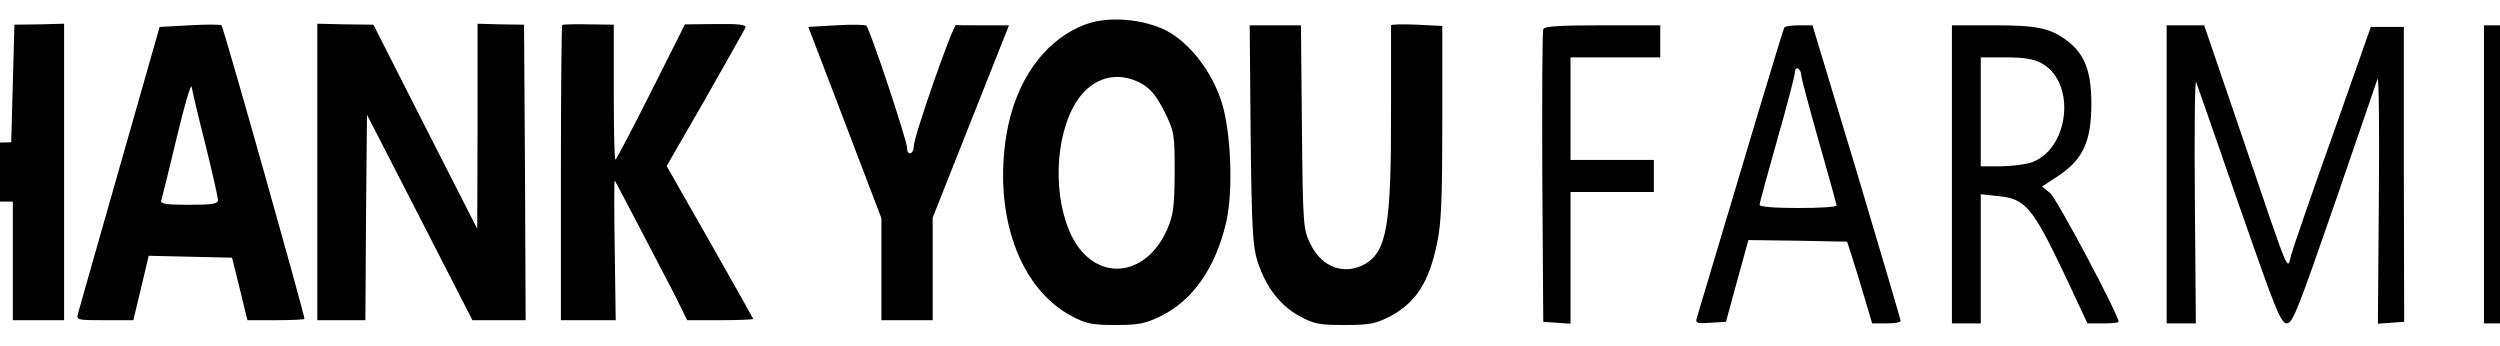
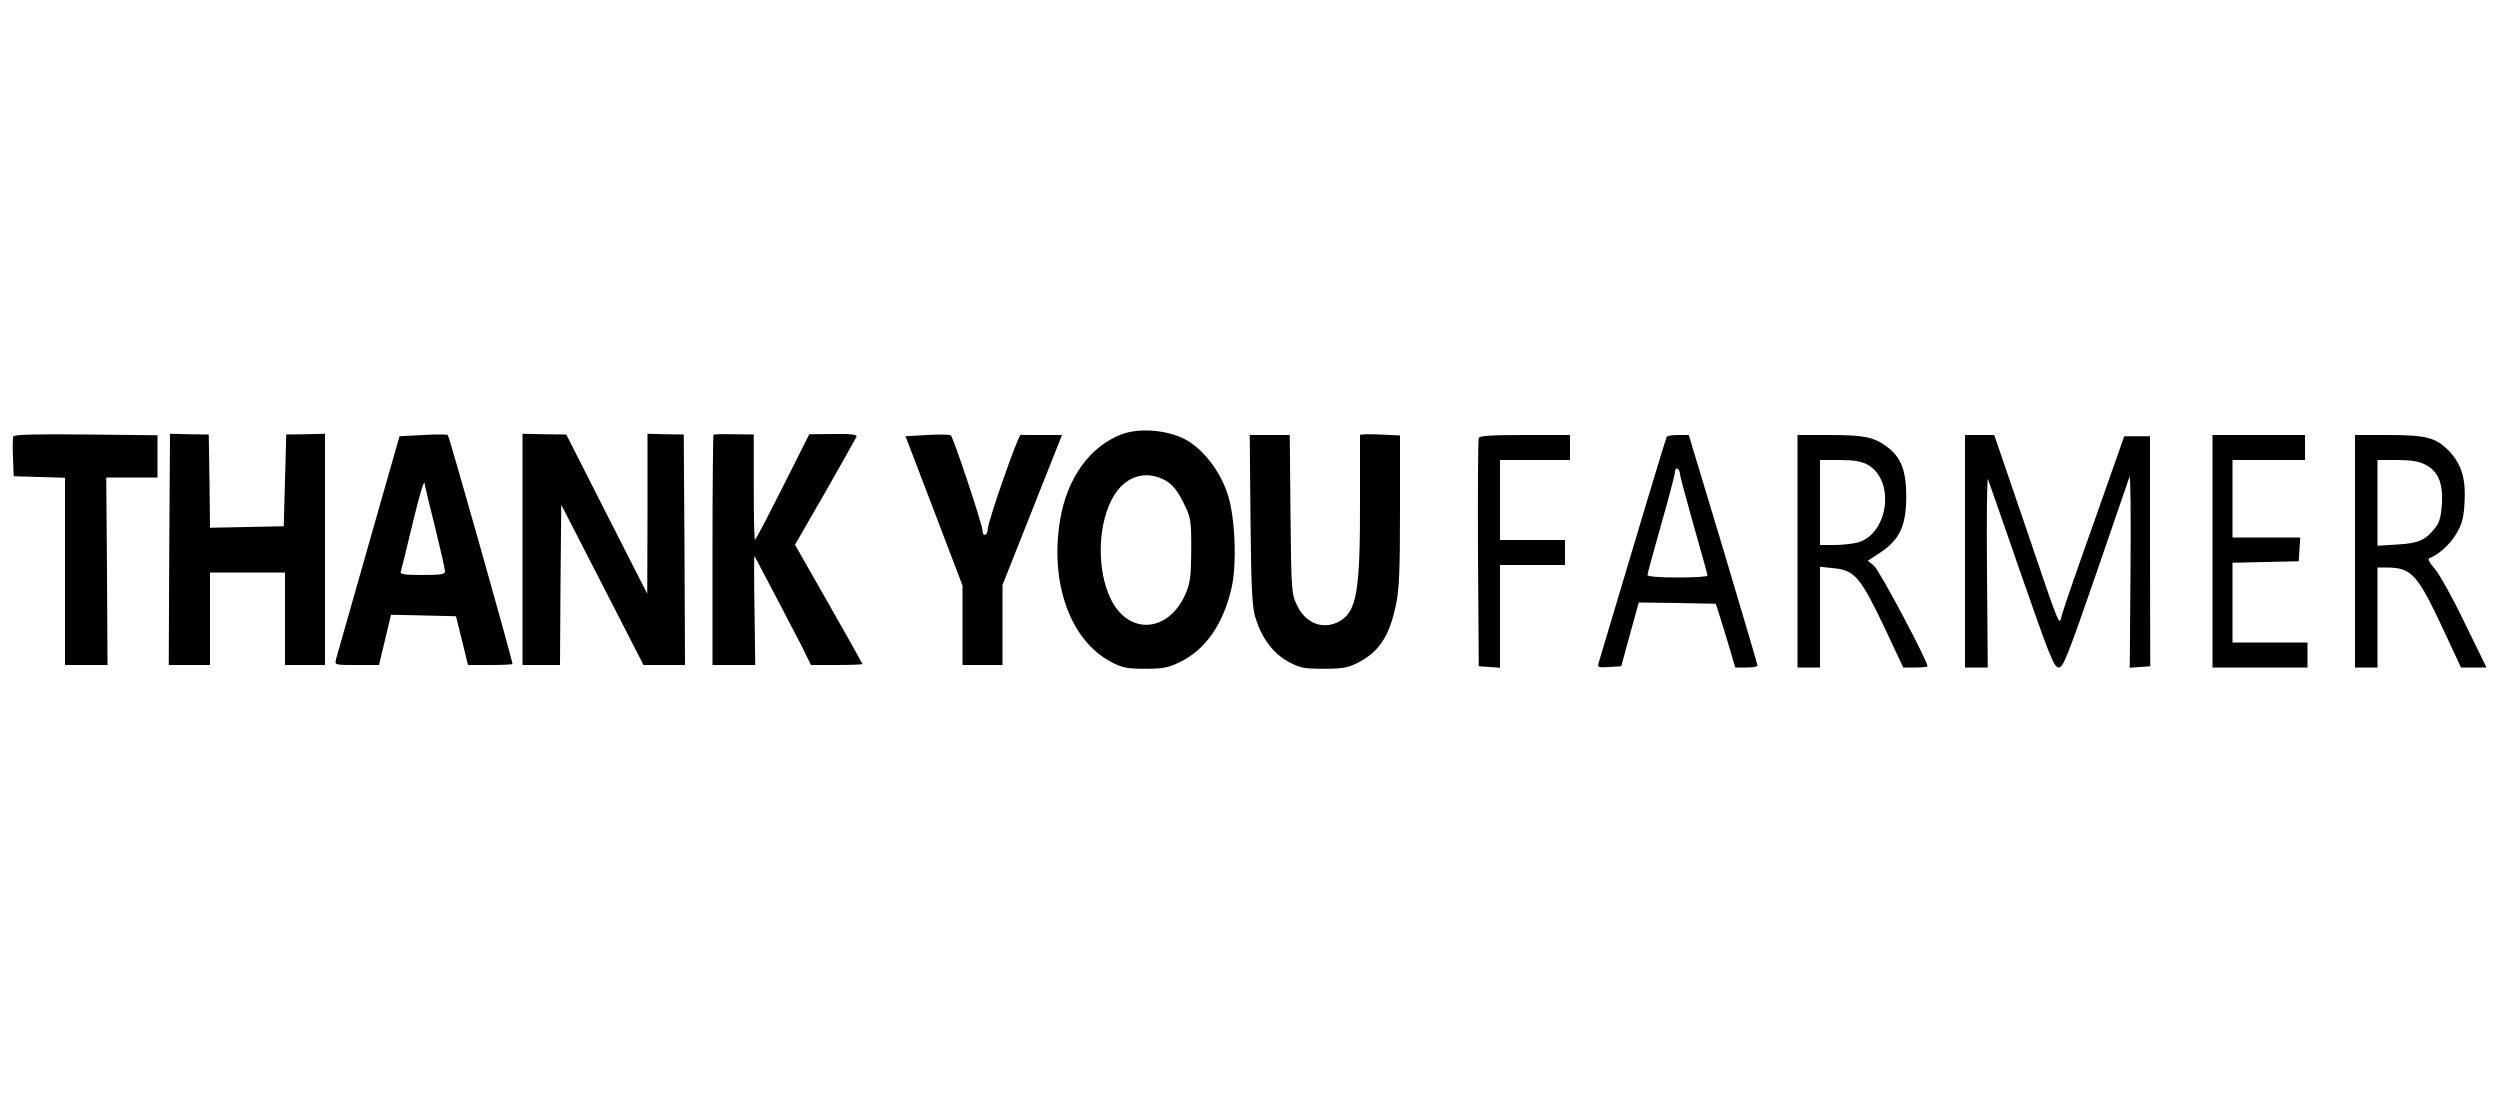
- <svg xmlns="http://www.w3.org/2000/svg" version="1.0" viewBox="110.000 166.100 780.000 107.800" preserveAspectRatio="xMidYMid meet">
+ <svg xmlns="http://www.w3.org/2000/svg" version="1.0" width="1000pt" height="440pt" viewBox="0 0 1000 440" preserveAspectRatio="xMidYMid meet">
  <g transform="translate(0,440) scale(0.1,-0.1)" fill="#000000" stroke="none">
    <path d="M4490 2664 c-129 -47 -222 -175 -250 -346 -41 -252 42 -481 205 -566 43 -23 63 -27 135 -27 73 0 93 4 142 28 100 49 171 151 204 294 22 95 15 283 -15 375 -31 96 -100 184 -173 222 -72 36 -178 45 -248 20z m172 -186 c29 -17 46 -38 71 -87 31 -63 32 -70 32 -191 -1 -109 -4 -132 -24 -178 -68 -152 -224 -163 -296 -22 -61 121 -55 313 13 421 49 77 128 99 204 57z" />
    <path d="M53 2654 c-2 -6 -3 -44 -1 -85 l3 -74 102 -3 103 -3 0 -374 0 -375 85 0 85 0 -2 375 -3 375 103 0 102 0 0 85 0 84 -286 3 c-201 2 -288 0 -291 -8z" />
    <path d="M680 2665 c0 0 -1 -208 -3 -463 l-2 -462 83 0 82 0 0 185 0 185 150 0 150 0 0 -185 0 -185 80 0 80 0 0 463 0 462 -77 -2 -78 -1 -5 -184 -5 -183 -147 -3 -148 -3 -2 187 -3 186 -78 1 c-42 1 -77 2 -77 2z" />
    <path d="M1691 2660 l-93 -5 -124 -435 c-68 -239 -127 -445 -130 -457 -6 -23 -5 -23 83 -23 l89 0 24 100 24 101 130 -3 130 -3 24 -97 24 -98 89 0 c49 0 89 2 89 4 0 15 -253 912 -259 916 -3 3 -48 3 -100 0z m50 -372 c21 -86 39 -164 39 -173 0 -12 -16 -15 -91 -15 -69 0 -90 3 -86 13 2 6 24 94 48 195 24 101 45 173 47 160 2 -13 21 -94 43 -180z" />
    <path d="M2090 2203 l0 -463 75 0 75 0 2 320 3 321 165 -321 164 -320 83 0 83 0 -2 461 -3 461 -73 1 -72 2 0 -320 -1 -320 -162 318 -162 319 -88 1 -87 2 0 -462z" />
    <path d="M2854 2661 c-2 -2 -4 -211 -4 -463 l0 -458 86 0 85 0 -3 219 c-2 121 -2 218 0 217 3 -4 132 -251 185 -353 l41 -83 103 0 c57 0 103 2 103 4 0 1 -61 110 -135 240 l-135 237 121 210 c66 116 122 216 125 222 3 9 -22 12 -92 11 l-97 -1 -106 -211 c-58 -115 -108 -211 -111 -211 -3 -1 -5 94 -5 210 l0 211 -78 1 c-43 1 -81 0 -83 -2z" />
    <path d="M3708 2660 l-86 -5 114 -298 114 -299 0 -159 0 -159 80 0 80 0 0 160 0 160 119 300 119 300 -79 0 c-44 0 -82 0 -86 1 -10 1 -132 -348 -132 -378 -1 -27 -21 -31 -21 -5 0 23 -117 374 -127 381 -5 3 -47 4 -95 1z" />
    <path d="M5440 2660 c0 -3 0 -120 0 -260 1 -363 -13 -444 -80 -484 -64 -37 -136 -12 -171 61 -23 47 -24 56 -27 366 l-3 317 -80 0 -80 0 3 -342 c3 -288 7 -351 21 -393 26 -81 70 -138 129 -171 48 -26 62 -29 143 -29 79 0 97 4 142 27 81 43 122 107 147 230 13 60 16 142 16 377 l0 299 -80 4 c-44 2 -80 1 -80 -2z" />
    <path d="M5915 2648 c-3 -7 -4 -215 -3 -463 l3 -450 43 -3 42 -3 0 205 0 206 130 0 130 0 0 50 0 50 -130 0 -130 0 0 160 0 160 140 0 140 0 0 50 0 50 -180 0 c-135 0 -182 -3 -185 -12z" />
    <path d="M6667 2653 c-4 -6 -127 -416 -273 -906 -5 -16 0 -18 42 -15 l49 3 35 128 35 127 154 -2 154 -3 13 -40 c7 -22 25 -79 39 -127 l26 -88 45 0 c24 0 44 3 44 8 0 4 -62 213 -137 465 l-138 457 -42 0 c-23 0 -44 -3 -46 -7z m53 -149 c0 -8 25 -101 55 -207 30 -105 55 -195 55 -199 0 -5 -54 -8 -120 -8 -76 0 -120 4 -120 10 0 6 25 97 55 203 30 105 55 200 55 210 0 10 5 15 10 12 6 -3 10 -13 10 -21z" />
    <path d="M7190 2195 l0 -465 45 0 45 0 0 201 0 202 56 -6 c82 -8 106 -36 200 -233 l77 -164 49 0 c26 0 48 2 48 5 0 22 -194 387 -214 402 l-25 20 52 34 c76 51 102 107 102 224 0 103 -21 156 -77 198 -53 39 -93 47 -229 47 l-129 0 0 -465z m279 347 c113 -61 86 -277 -38 -312 -20 -5 -62 -10 -93 -10 l-58 0 0 170 0 170 78 0 c56 0 87 -5 111 -18z" />
    <path d="M7860 2195 l0 -465 46 0 45 0 -3 385 c-2 212 0 378 4 368 4 -10 64 -183 134 -385 113 -324 130 -368 149 -368 18 0 35 44 149 373 70 204 131 380 134 390 4 10 6 -158 4 -373 l-3 -391 41 3 41 3 -1 460 0 460 -51 0 -52 0 -118 -335 c-66 -184 -124 -353 -130 -375 -14 -49 1 -86 -150 358 l-122 357 -59 0 -58 0 0 -465z" />
    <path d="M8850 2195 l0 -465 190 0 190 0 0 50 0 50 -150 0 -150 0 0 160 0 159 133 3 132 3 3 48 3 47 -135 0 -136 0 0 155 0 155 145 0 145 0 0 50 0 50 -185 0 -185 0 0 -465z" />
    <path d="M9420 2195 l0 -465 45 0 45 0 0 200 0 200 33 0 c104 0 126 -25 232 -252 l69 -148 51 0 51 0 -87 178 c-47 98 -101 195 -120 217 -21 23 -29 40 -22 42 34 12 81 53 107 96 23 38 30 62 34 122 6 100 -11 157 -62 211 -53 54 -90 64 -248 64 l-128 0 0 -465z m280 347 c51 -25 72 -72 68 -154 -3 -48 -9 -75 -24 -95 -40 -53 -68 -66 -154 -71 l-80 -5 0 172 0 171 78 0 c53 0 88 -5 112 -18z" />
  </g>
</svg>
